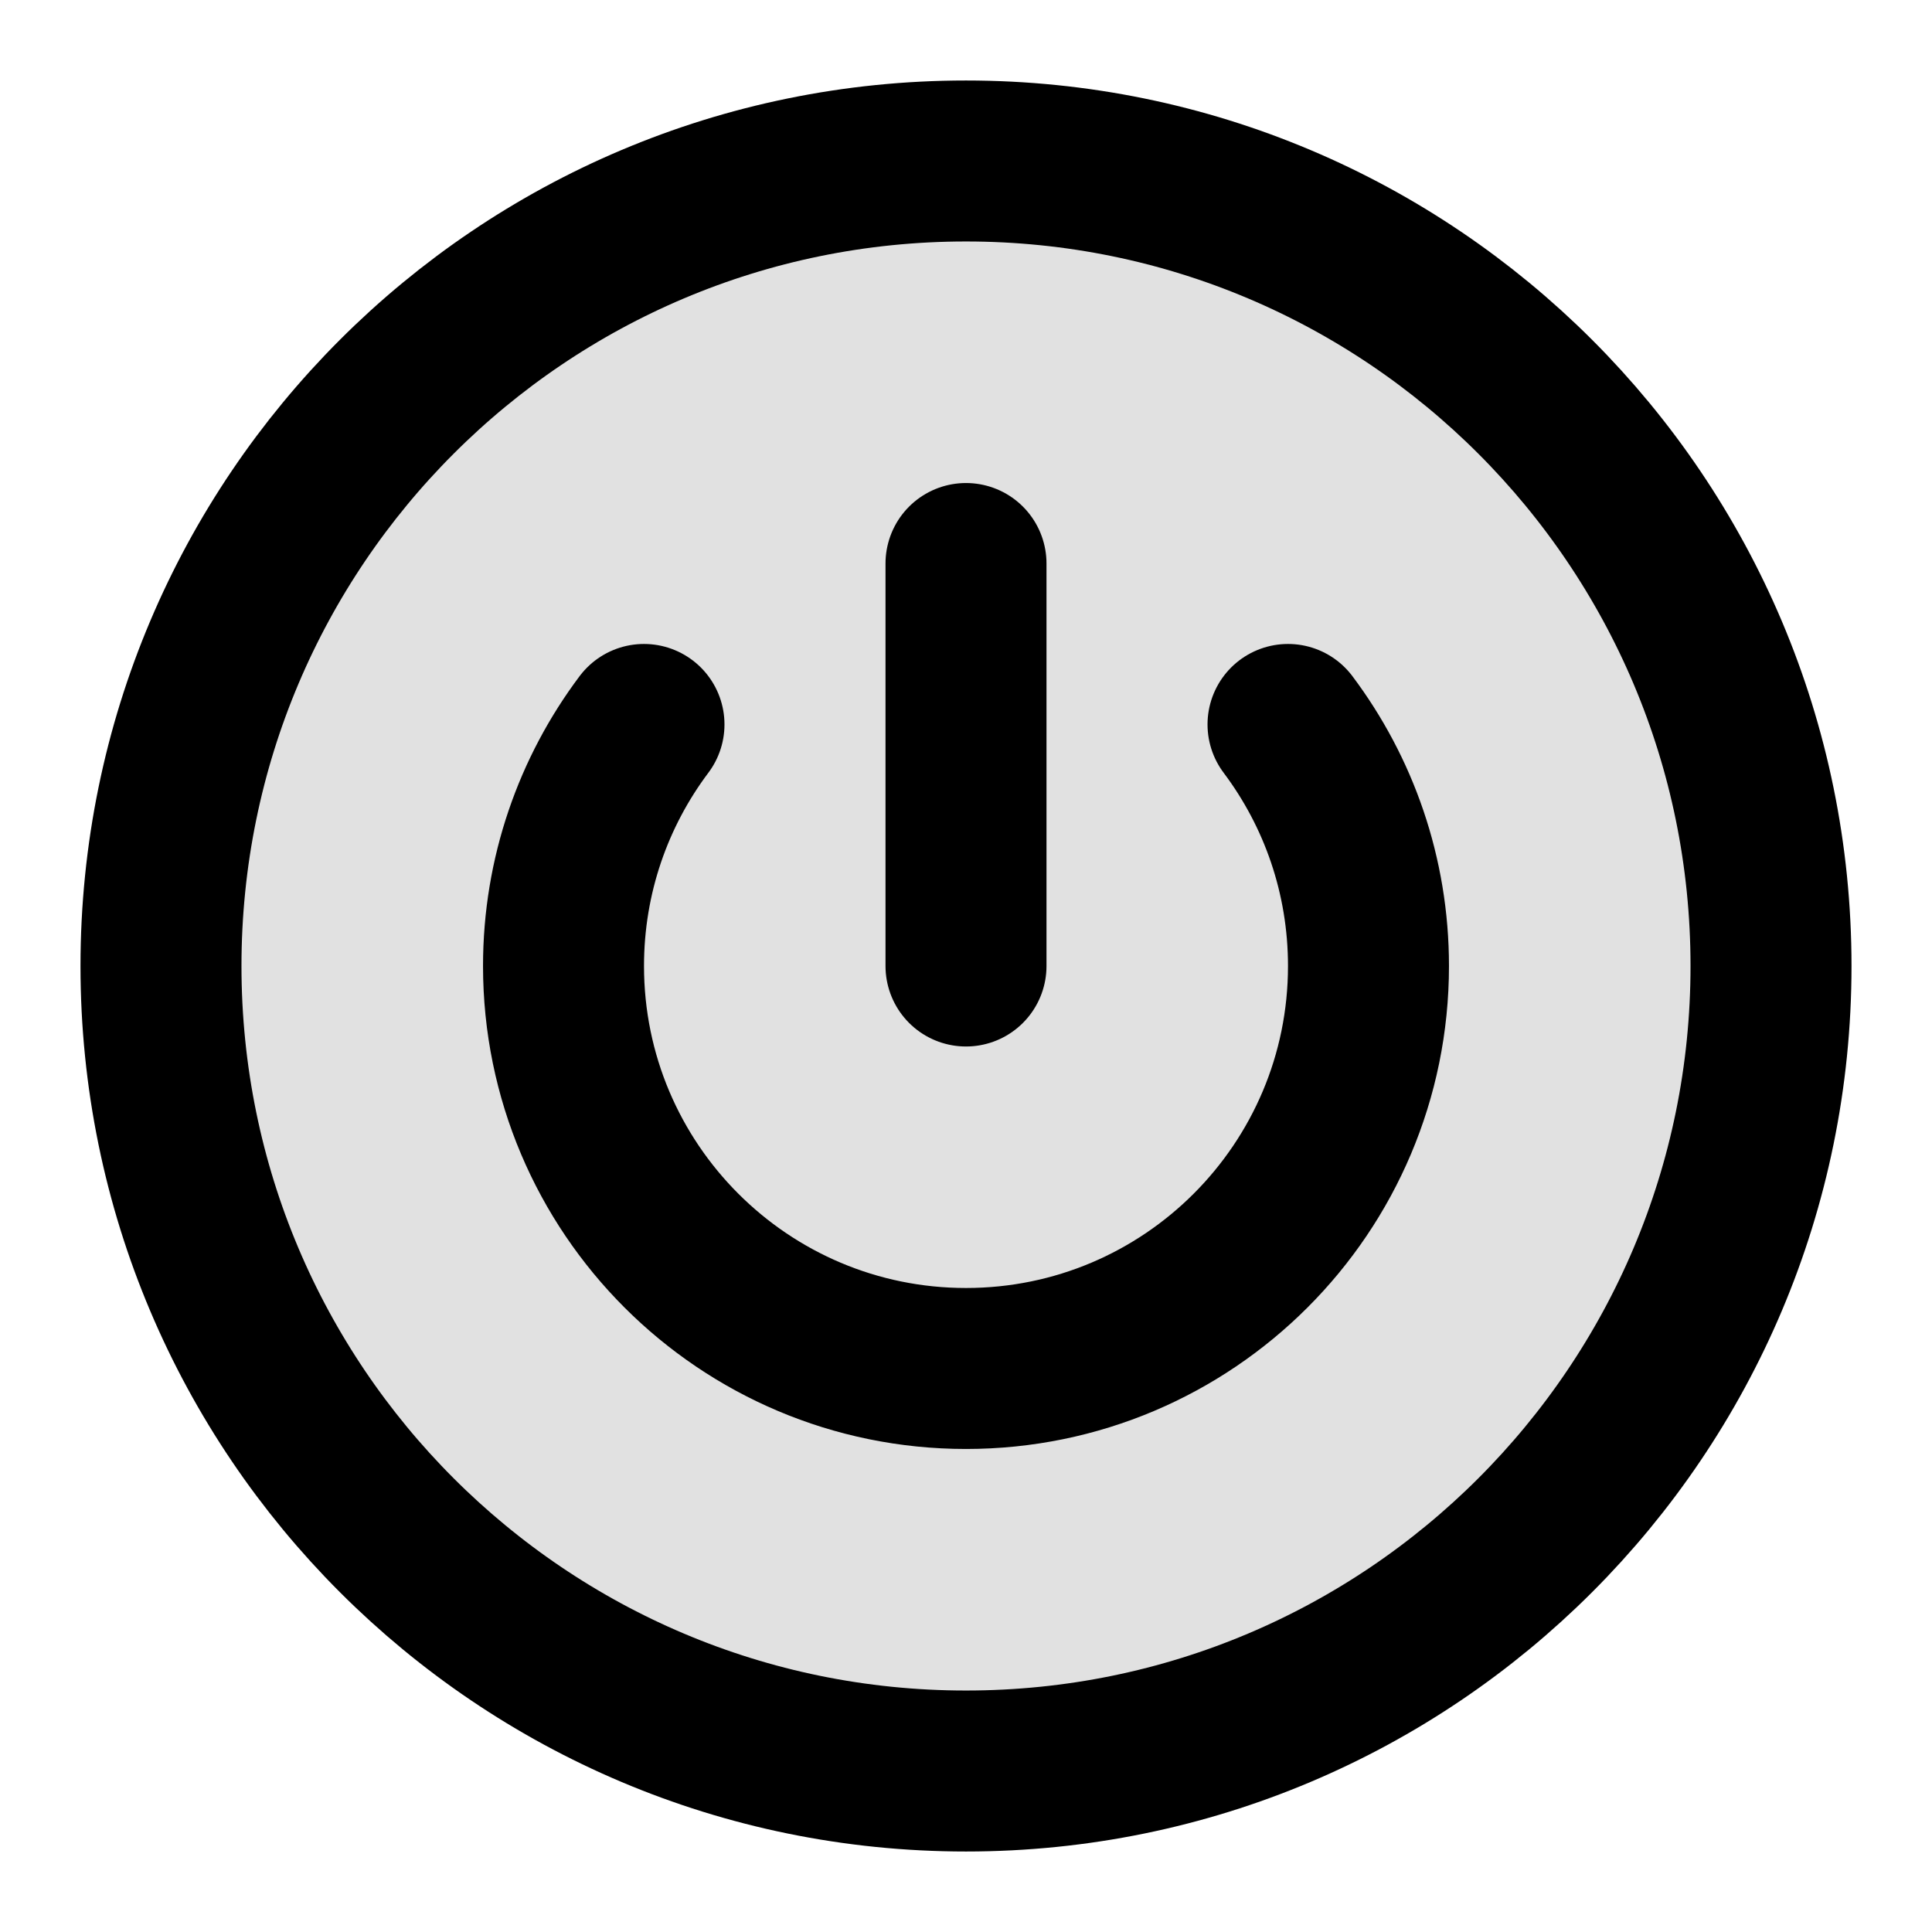
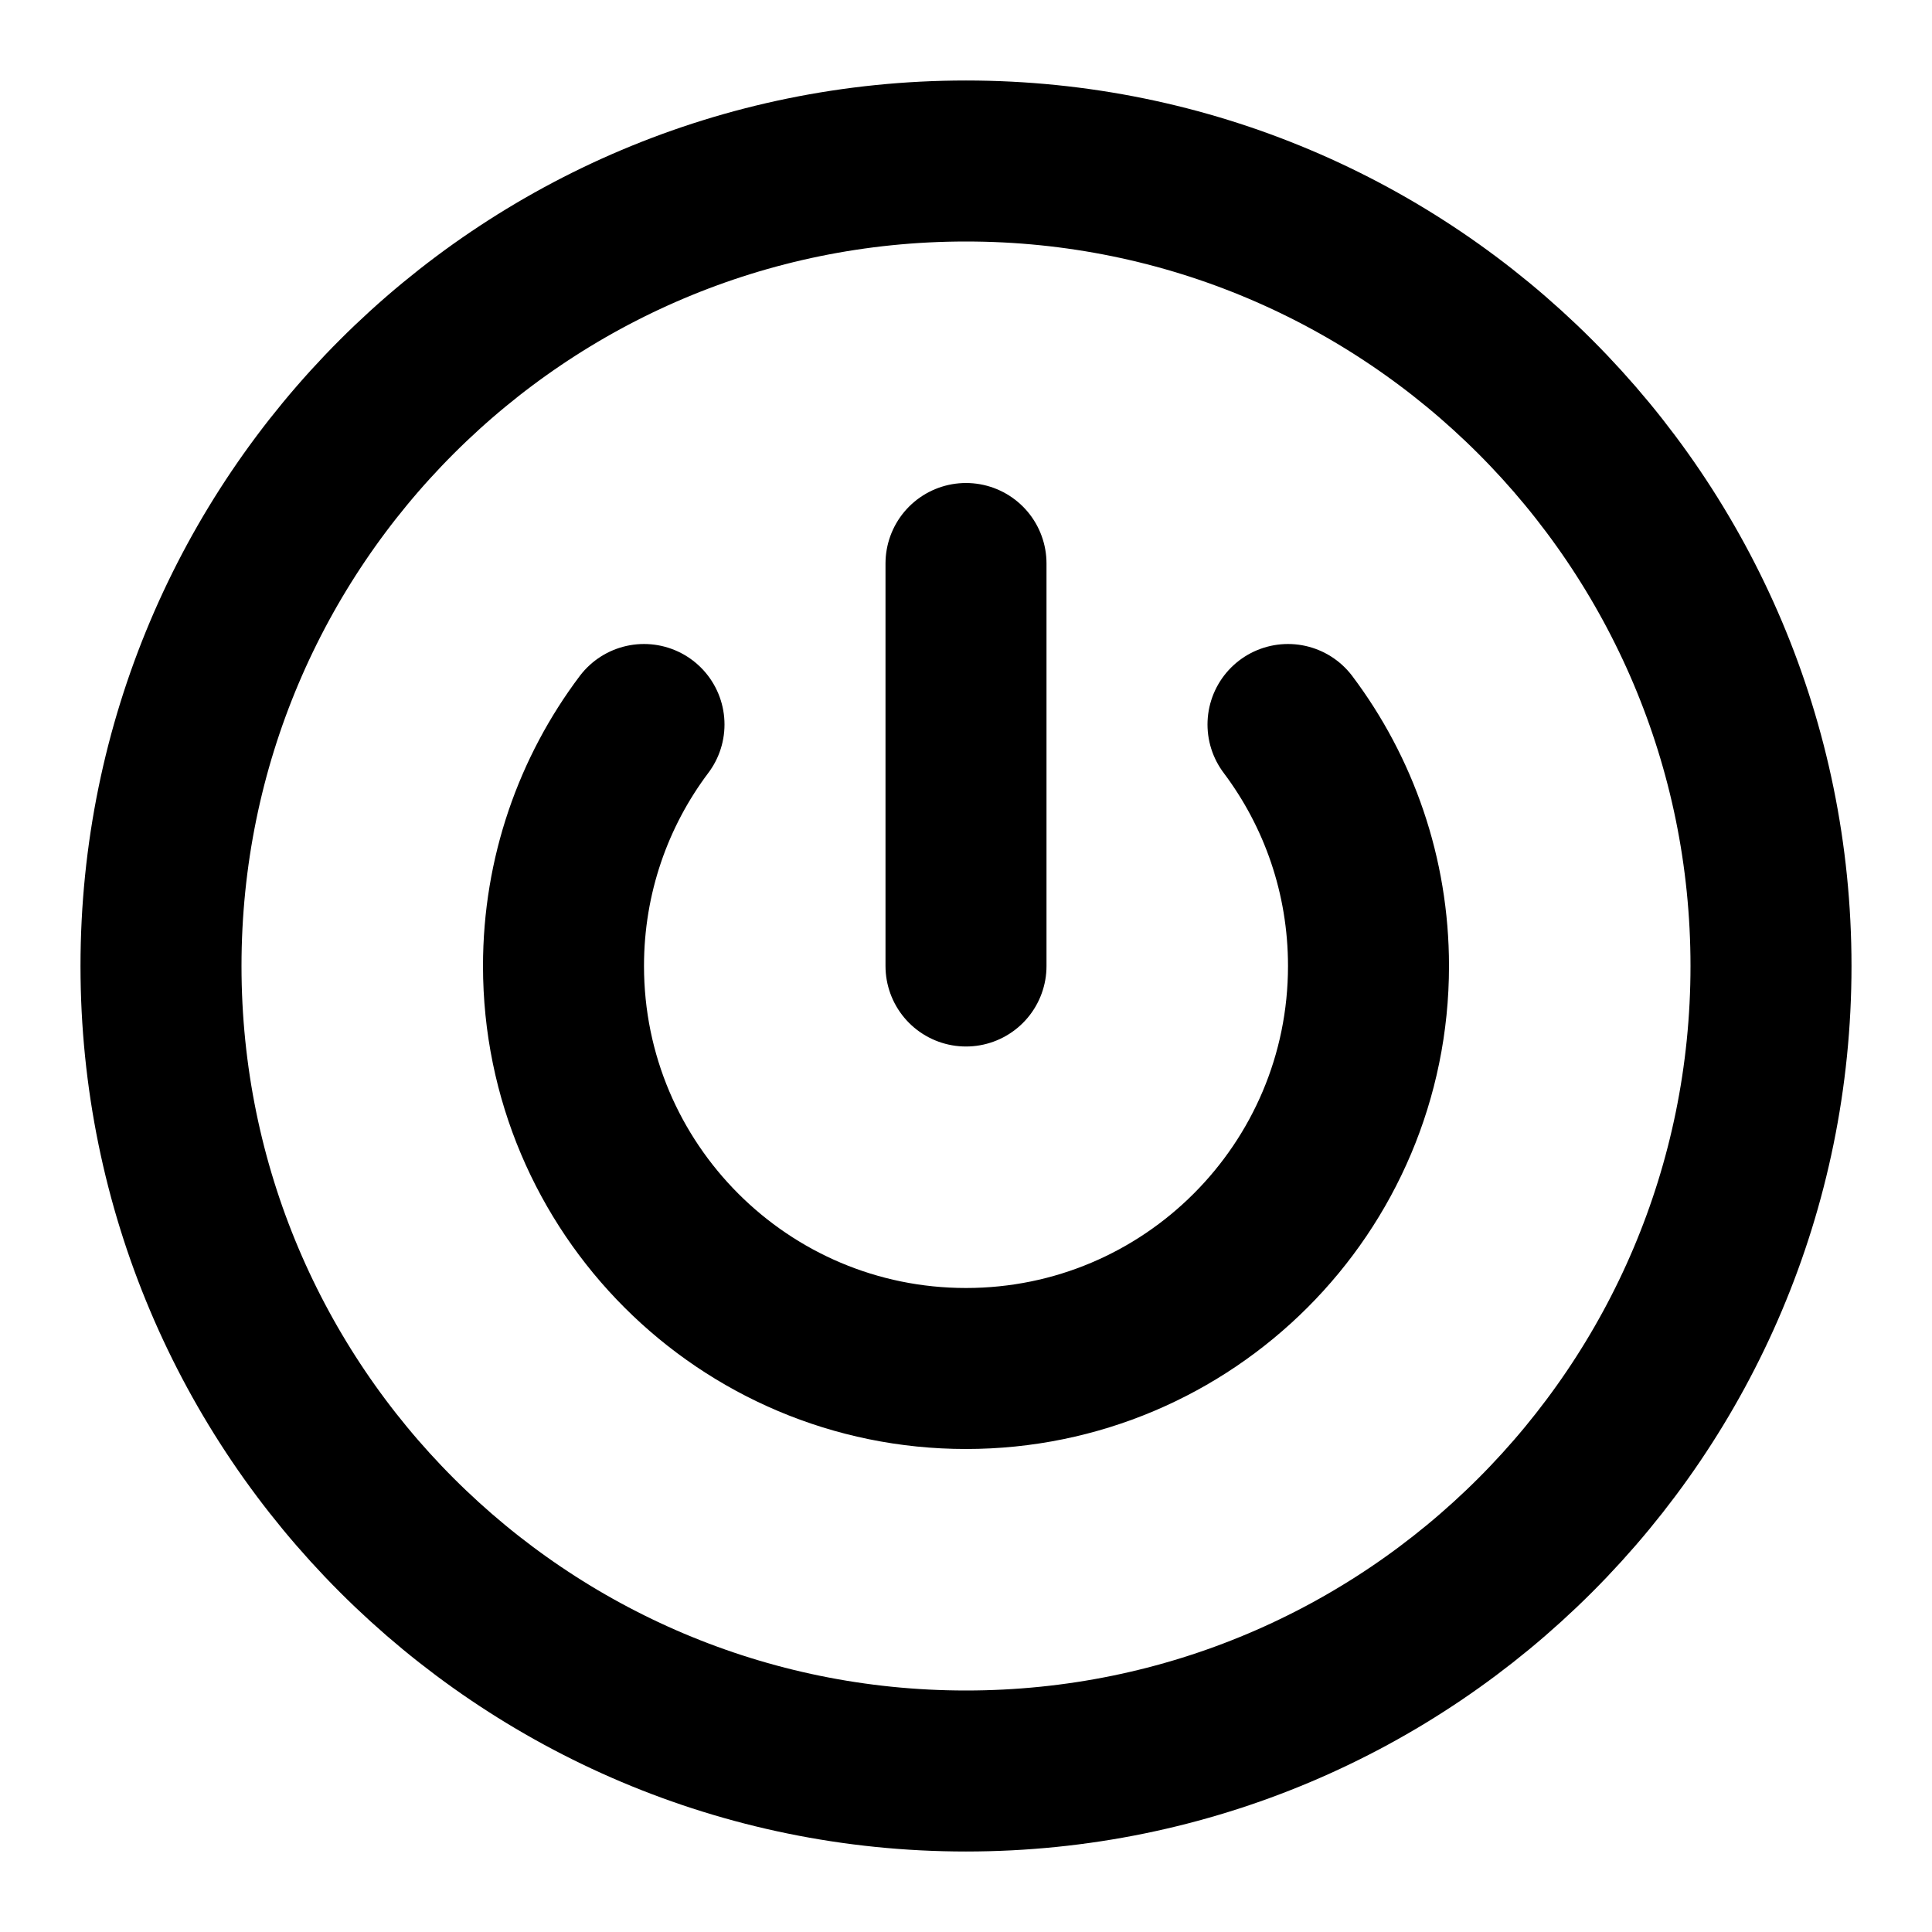
- <svg xmlns="http://www.w3.org/2000/svg" width="40" height="40" viewBox="0 0 40 40" fill="none">
-   <path opacity="0.12" d="M20 36.667C29.205 36.667 36.667 29.205 36.667 20C36.667 10.795 29.205 3.333 20 3.333C10.795 3.333 3.333 10.795 3.333 20C3.333 29.205 10.795 36.667 20 36.667Z" fill="black" />
-   <path d="M20 11.667V20M13.333 14.999C12.287 16.392 11.667 18.123 11.667 20C11.667 24.602 15.398 28.333 20 28.333C24.602 28.333 28.333 24.602 28.333 20C28.333 18.123 27.713 16.392 26.667 14.999M36.667 20C36.667 29.205 29.205 36.667 20 36.667C10.795 36.667 3.333 29.205 3.333 20C3.333 10.795 10.795 3.333 20 3.333C29.205 3.333 36.667 10.795 36.667 20Z" stroke="black" stroke-width="3.333" stroke-linecap="round" stroke-linejoin="round" />
+ <svg xmlns="http://www.w3.org/2000/svg" width="24" height="24" viewBox="0 0 24 24" fill="none">
+   <path d="M12 7V12M8 9C7.372 9.835 7 10.874 7 12C7 14.761 9.239 17 12 17C14.761 17 17 14.761 17 12C17 10.874 16.628 9.835 16 9M22 12C22 17.523 17.523 22 12 22C6.477 22 2 17.523 2 12C2 6.477 6.477 2 12 2C17.523 2 22 6.477 22 12Z" stroke="black" stroke-width="2" stroke-linecap="round" stroke-linejoin="round" />
</svg>
